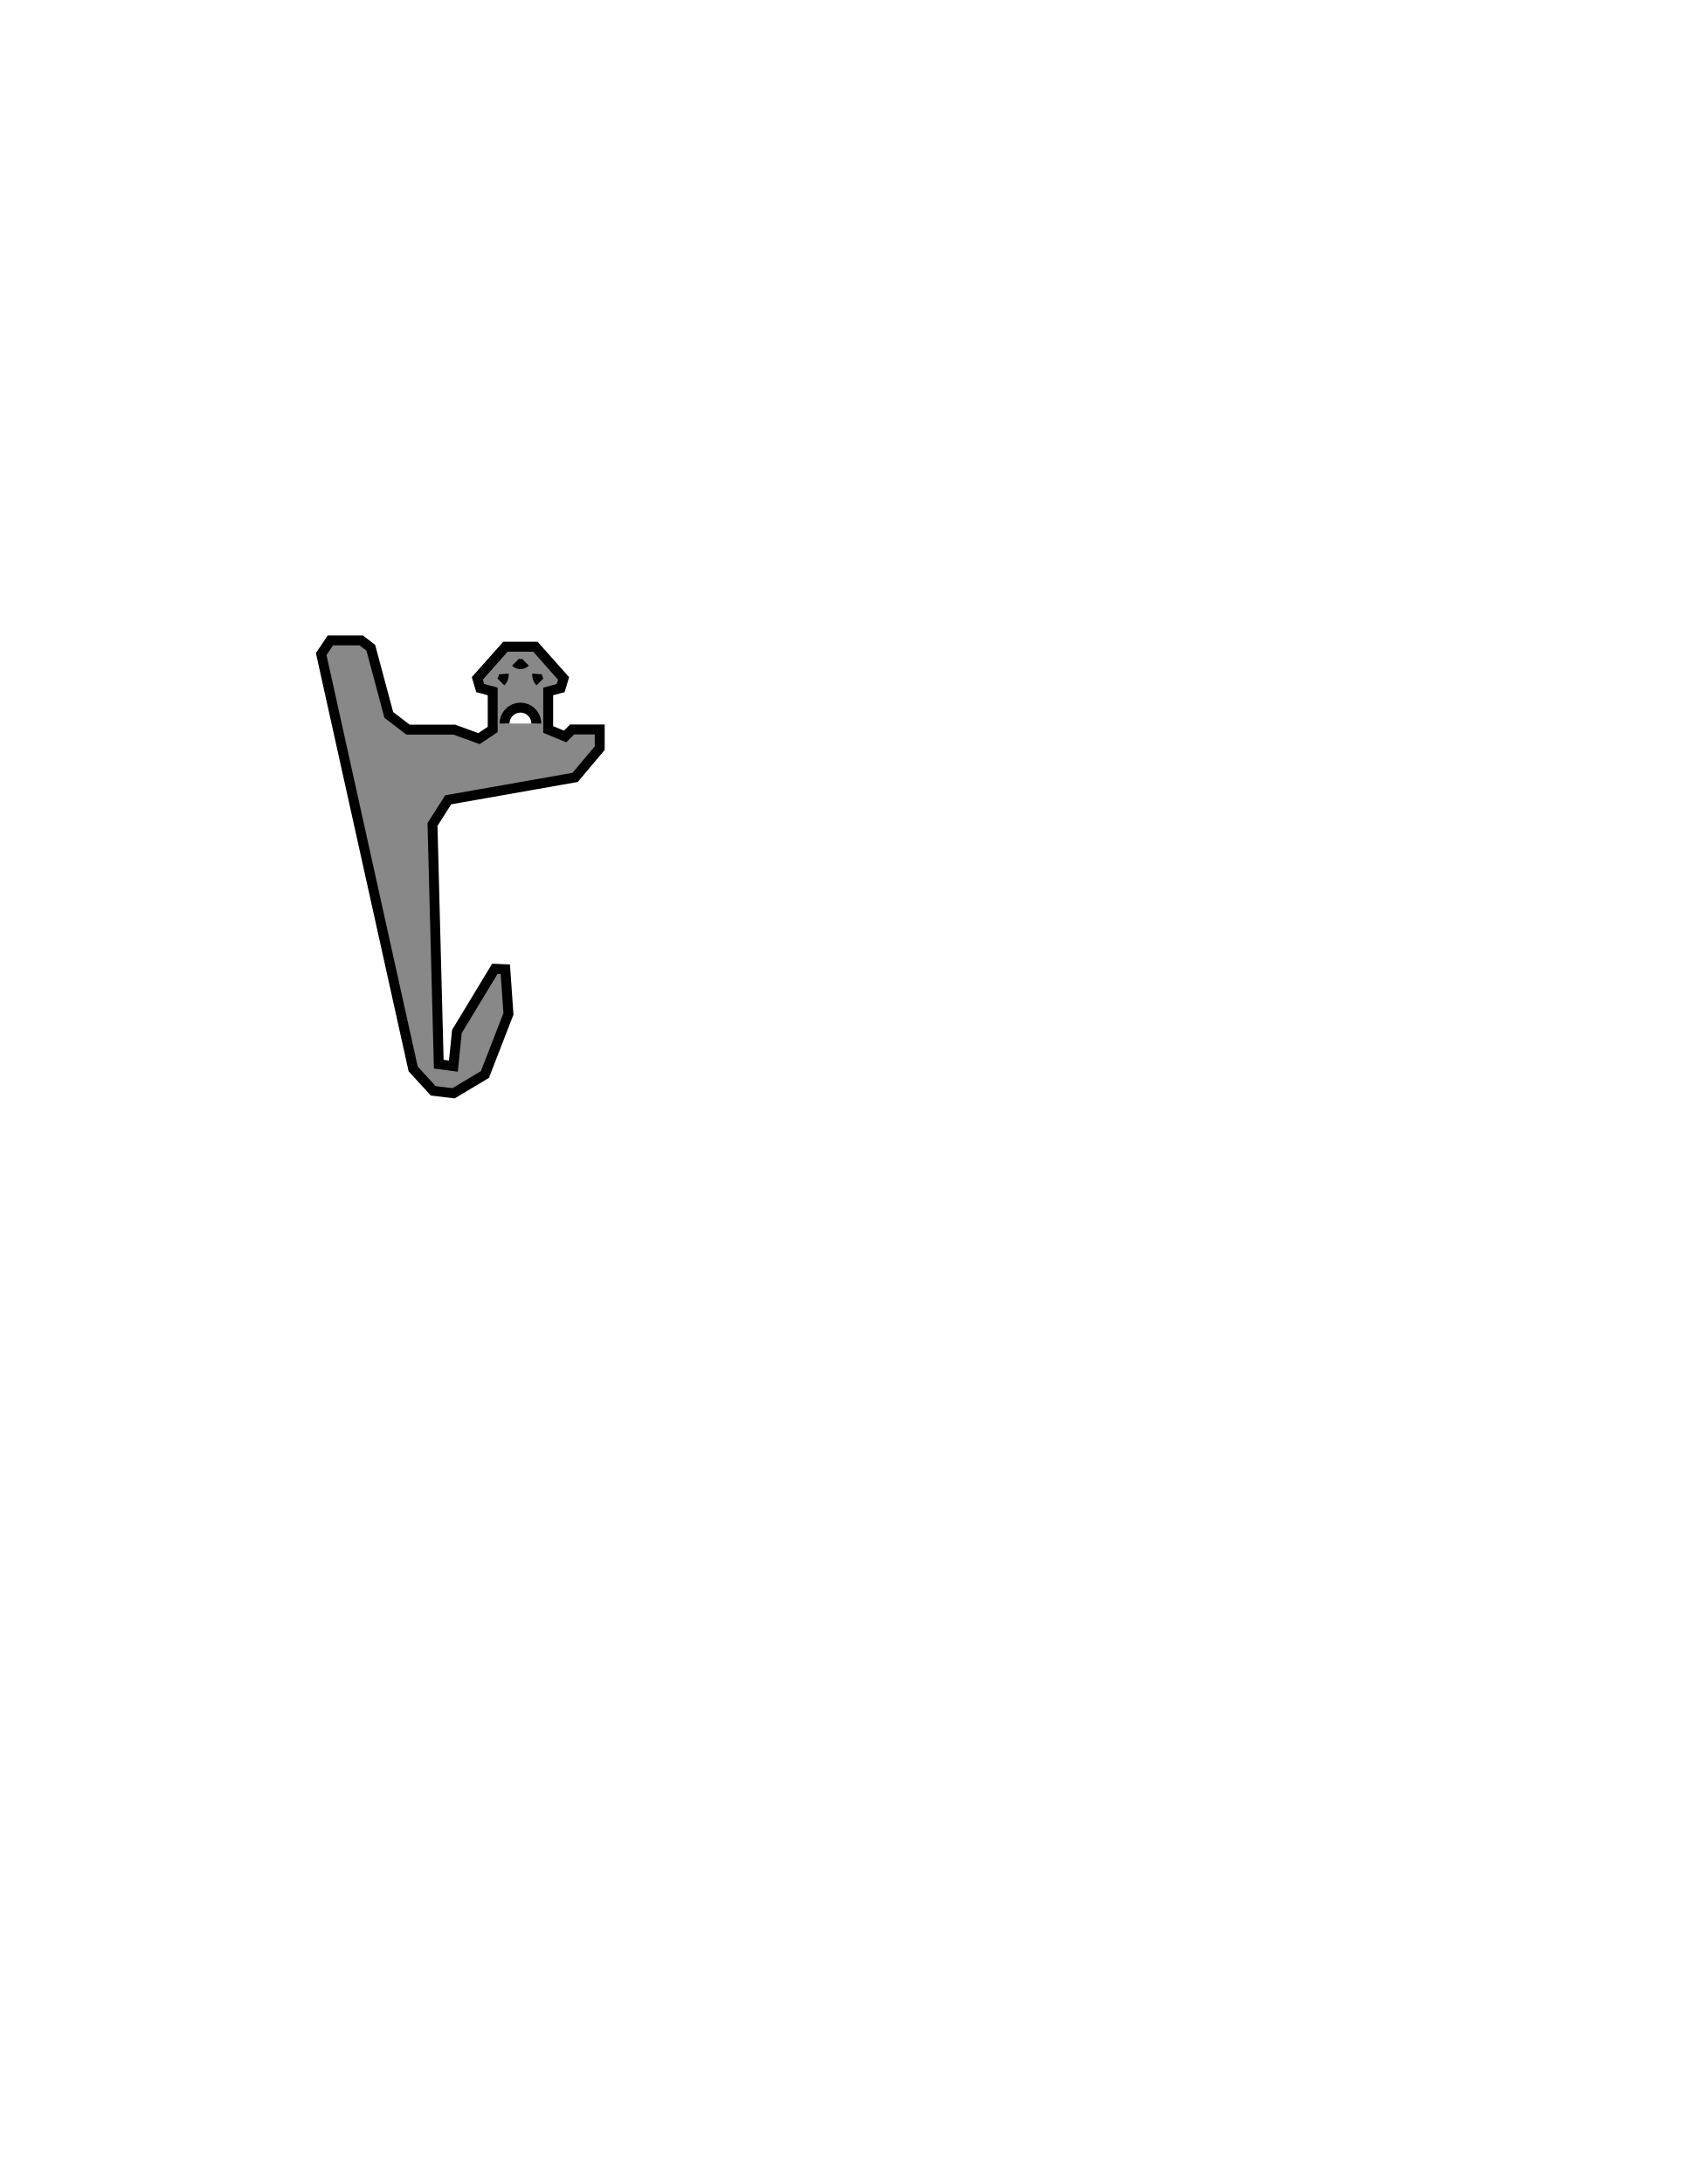
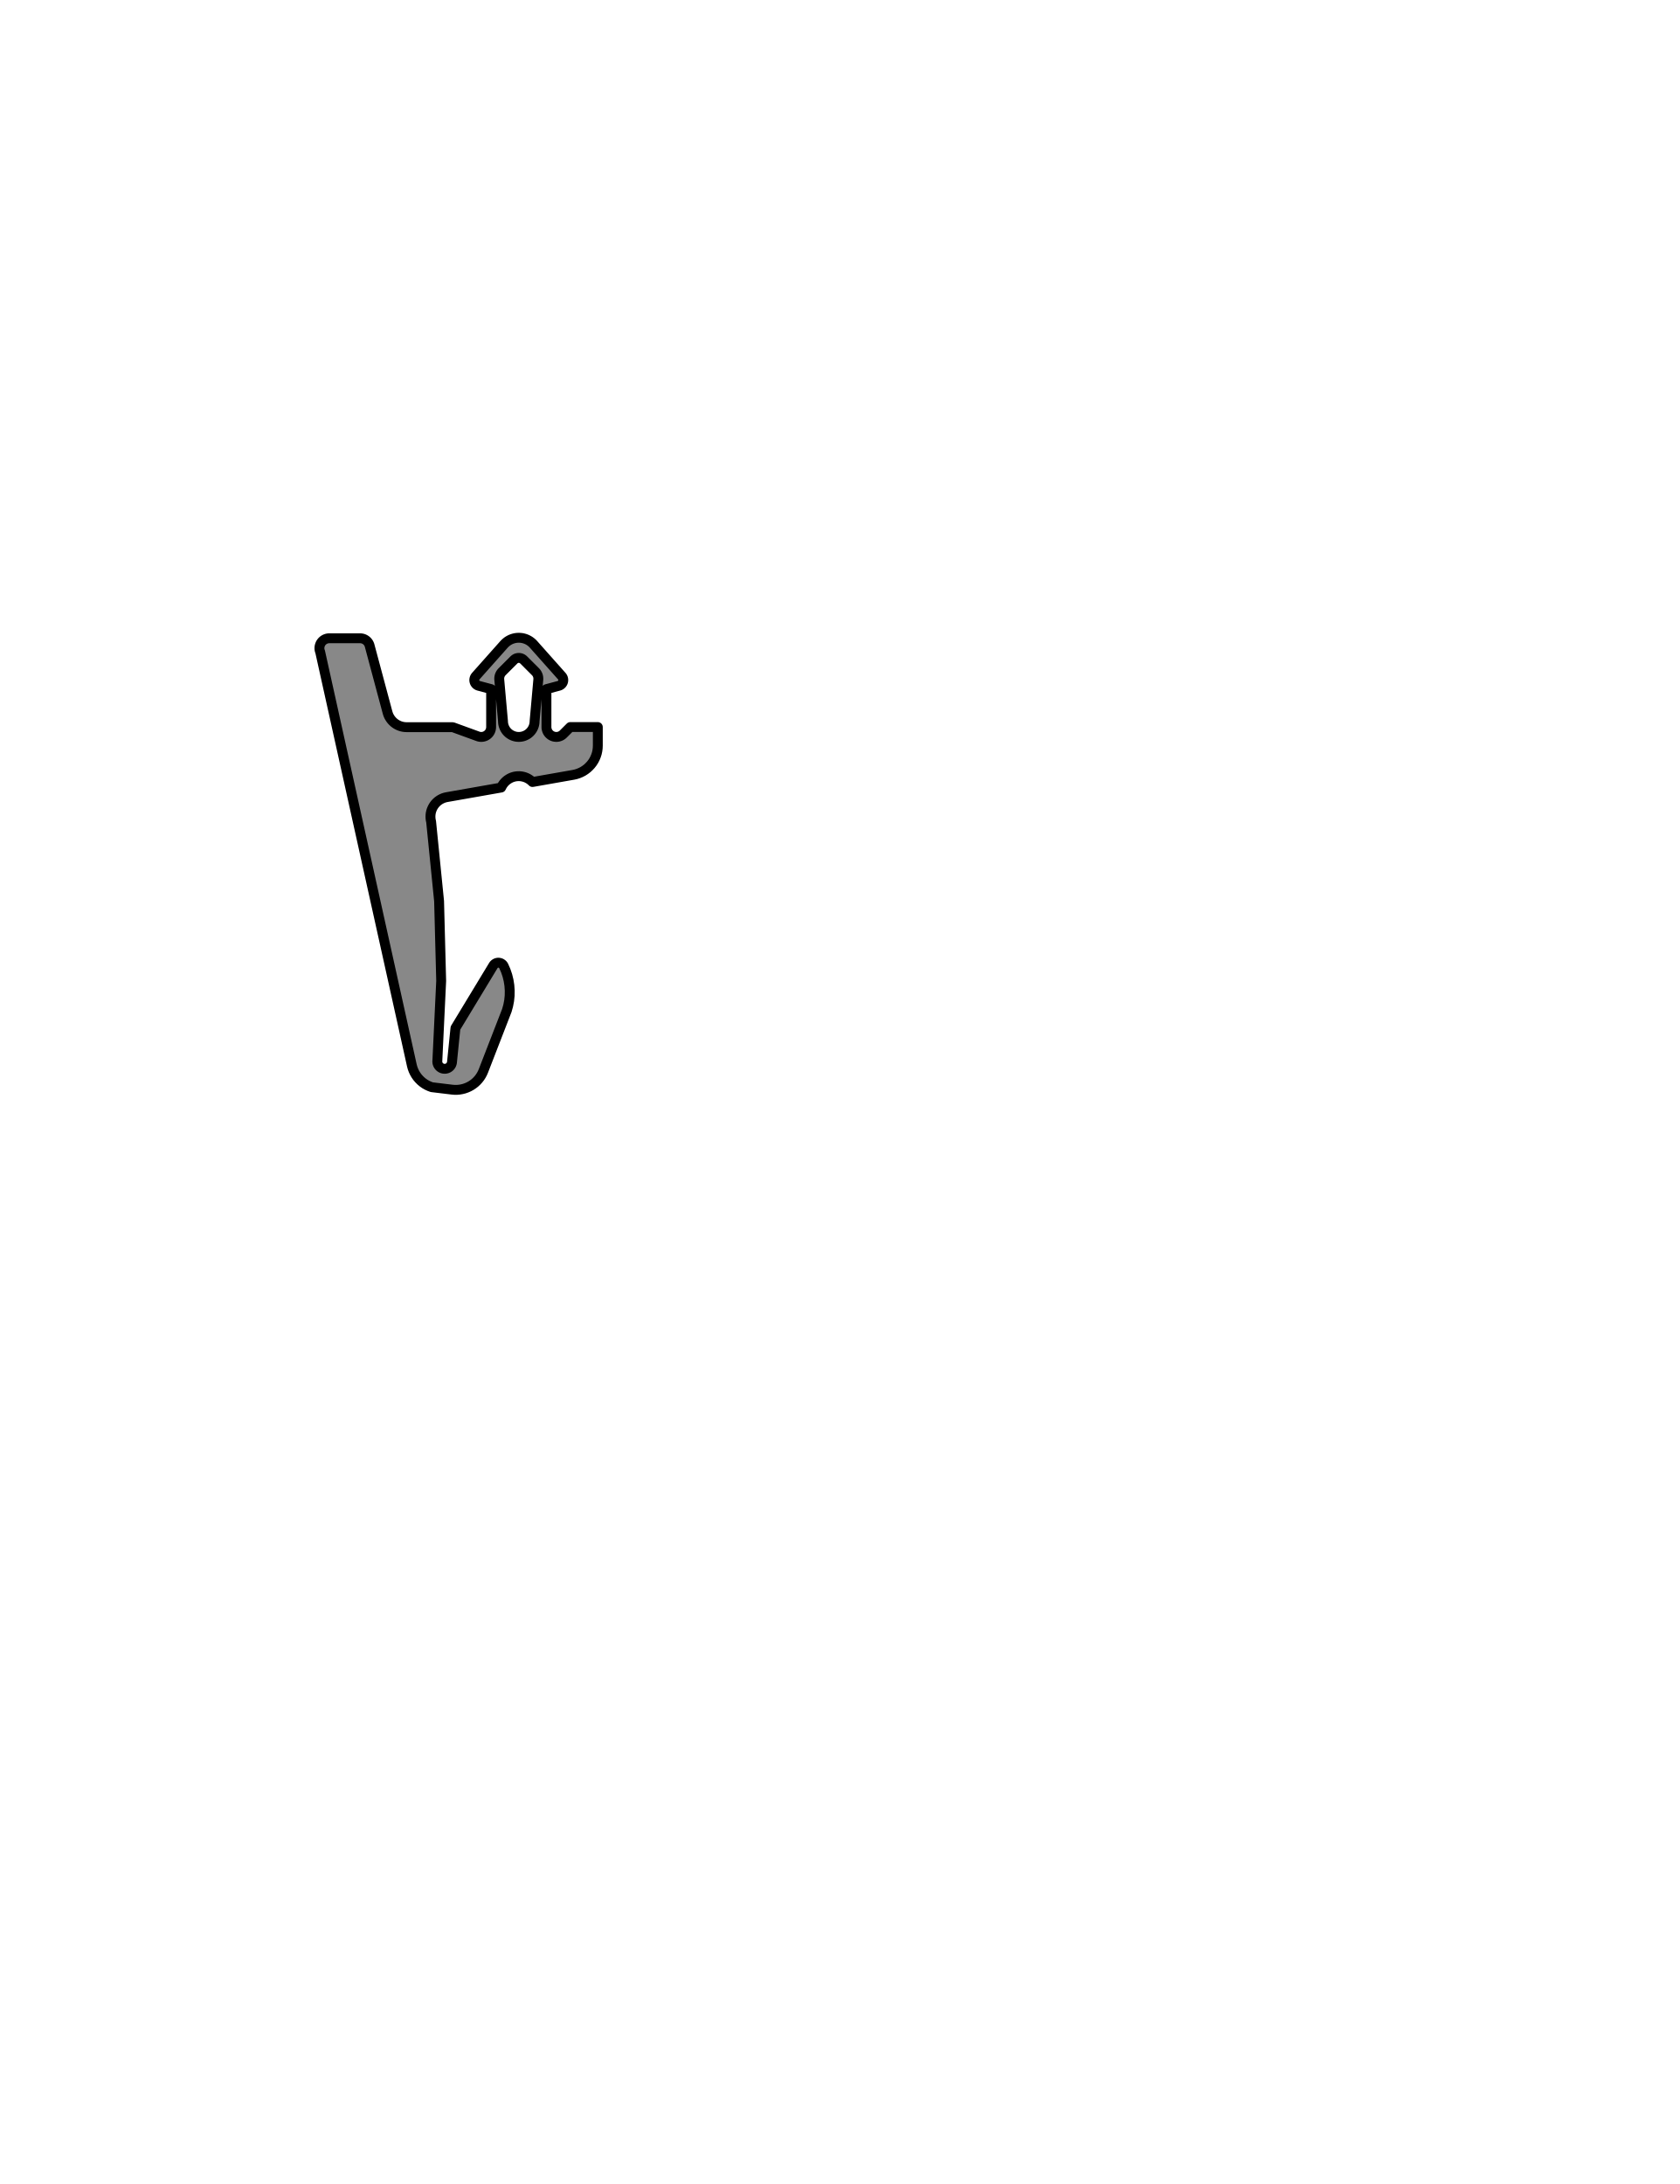
- <svg xmlns="http://www.w3.org/2000/svg" viewBox="52.497 -242.166 85.007 110.178" width="100%" height="100%">
-   <path d="M 79.449 -202.583 L 77.863 -202.303 L 75.111 -201.818 L 74.318 -200.574 L 74.634 -188.481 L 75.372 -188.383 L 75.549 -190.129 L 77.465 -193.293 L 77.991 -193.27 L 78.15 -191.02 L 76.963 -187.959 L 75.382 -187.012 L 74.355 -187.136 L 73.342 -188.242 L 68.703 -209.168 L 69.165 -209.859 L 70.722 -209.859 L 71.205 -209.488 L 72.113 -206.1 L 73.079 -205.359 L 75.412 -205.359 L 76.663 -204.904 L 77.355 -205.366 L 77.355 -207.285 L 76.725 -207.454 L 76.579 -207.943 L 77.999 -209.54 L 79.51 -209.54 L 80.93 -207.943 L 80.784 -207.454 L 80.155 -207.285 L 80.155 -205.366 L 81.008 -205.012 L 81.362 -205.366 L 82.755 -205.366 L 82.755 -204.424 L 81.515 -202.947 Z M 77.955 -205.666 A 0.8 0.8 0 0 1 79.555 -205.666 M 77.912 -208.167 A 0.5 0.5 0 0 1 77.767 -207.769 M 79.002 -208.763 A 0.348 0.348 0 0 1 78.508 -208.763 M 79.743 -207.769 A 0.5 0.5 0 0 1 79.598 -208.167" fill="#888888" stroke="#000000" stroke-width="0.5" fill-rule="evenodd" />
+ <svg xmlns="http://www.w3.org/2000/svg" viewBox="52.497 -242.166 85.007 110.546" width="100%" height="100%">
+   <path d="M 79.743 -207.769 L 79.745 -207.809 L 79.743 -207.849 L 79.739 -207.888 L 79.732 -207.927 L 79.721 -207.966 L 79.707 -208.003 L 79.691 -208.039 L 79.672 -208.074 L 79.65 -208.107 L 79.625 -208.138 L 79.598 -208.167 L 79.002 -208.763 L 78.981 -208.782 L 78.958 -208.8 L 78.934 -208.816 L 78.908 -208.83 L 78.882 -208.842 L 78.855 -208.851 L 78.826 -208.858 L 78.798 -208.863 L 78.769 -208.865 L 78.74 -208.865 L 78.712 -208.863 L 78.683 -208.858 L 78.655 -208.851 L 78.628 -208.842 L 78.601 -208.83 L 78.576 -208.816 L 78.552 -208.8 L 78.529 -208.782 L 78.508 -208.763 L 77.912 -208.167 L 77.885 -208.138 L 77.86 -208.107 L 77.838 -208.074 L 77.819 -208.039 L 77.802 -208.003 L 77.788 -207.966 L 77.778 -207.927 L 77.77 -207.888 L 77.766 -207.849 L 77.765 -207.809 L 77.767 -207.769 L 77.955 -205.666 L 77.958 -205.596 L 77.967 -205.527 L 77.982 -205.459 L 78.003 -205.392 L 78.03 -205.328 L 78.062 -205.266 L 78.099 -205.207 L 78.142 -205.151 L 78.189 -205.1 L 78.24 -205.053 L 78.296 -205.01 L 78.355 -204.973 L 78.417 -204.941 L 78.481 -204.914 L 78.548 -204.893 L 78.616 -204.878 L 78.685 -204.869 L 78.755 -204.866 L 78.825 -204.869 L 78.894 -204.878 L 78.962 -204.893 L 79.028 -204.914 L 79.093 -204.941 L 79.155 -204.973 L 79.214 -205.01 L 79.269 -205.053 L 79.32 -205.1 L 79.368 -205.151 L 79.41 -205.207 L 79.448 -205.266 L 79.48 -205.328 L 79.507 -205.392 L 79.528 -205.459 L 79.543 -205.527 L 79.552 -205.596 L 79.555 -205.666 Z M 79.449 -202.583 L 79.389 -202.64 L 79.325 -202.691 L 79.256 -202.737 L 79.184 -202.777 L 79.109 -202.811 L 79.031 -202.838 L 78.951 -202.858 L 78.869 -202.872 L 78.787 -202.879 L 78.704 -202.878 L 78.622 -202.871 L 78.541 -202.857 L 78.461 -202.835 L 78.384 -202.808 L 78.308 -202.773 L 78.237 -202.732 L 78.169 -202.686 L 78.105 -202.634 L 78.045 -202.576 L 77.991 -202.514 L 77.942 -202.447 L 77.9 -202.377 L 77.863 -202.303 L 75.111 -201.818 L 75.025 -201.799 L 74.942 -201.773 L 74.862 -201.739 L 74.784 -201.699 L 74.711 -201.652 L 74.641 -201.599 L 74.577 -201.54 L 74.518 -201.476 L 74.465 -201.407 L 74.418 -201.333 L 74.378 -201.256 L 74.344 -201.175 L 74.318 -201.092 L 74.299 -201.007 L 74.288 -200.92 L 74.284 -200.833 L 74.288 -200.746 L 74.299 -200.659 L 74.318 -200.574 L 74.721 -196.554 L 74.827 -192.516 L 74.634 -188.481 L 74.631 -188.449 L 74.632 -188.417 L 74.635 -188.385 L 74.641 -188.353 L 74.65 -188.323 L 74.662 -188.293 L 74.675 -188.264 L 74.692 -188.236 L 74.71 -188.21 L 74.731 -188.186 L 74.754 -188.163 L 74.779 -188.143 L 74.805 -188.125 L 74.833 -188.109 L 74.862 -188.095 L 74.892 -188.084 L 74.923 -188.076 L 74.955 -188.071 L 74.987 -188.068 L 75.019 -188.068 L 75.051 -188.07 L 75.082 -188.076 L 75.113 -188.084 L 75.143 -188.095 L 75.173 -188.108 L 75.201 -188.124 L 75.227 -188.142 L 75.252 -188.162 L 75.275 -188.184 L 75.296 -188.209 L 75.314 -188.235 L 75.331 -188.262 L 75.345 -188.291 L 75.356 -188.321 L 75.365 -188.351 L 75.372 -188.383 L 75.549 -190.129 L 77.465 -193.293 L 77.479 -193.315 L 77.495 -193.335 L 77.513 -193.353 L 77.532 -193.37 L 77.553 -193.386 L 77.575 -193.399 L 77.597 -193.411 L 77.621 -193.421 L 77.646 -193.428 L 77.671 -193.434 L 77.696 -193.437 L 77.722 -193.438 L 77.748 -193.437 L 77.773 -193.433 L 77.798 -193.428 L 77.823 -193.42 L 77.847 -193.411 L 77.87 -193.399 L 77.891 -193.385 L 77.912 -193.37 L 77.931 -193.353 L 77.949 -193.334 L 77.965 -193.314 L 77.979 -193.292 L 77.991 -193.27 L 78.094 -193.035 L 78.177 -192.791 L 78.238 -192.542 L 78.278 -192.288 L 78.296 -192.032 L 78.293 -191.775 L 78.267 -191.519 L 78.219 -191.267 L 78.15 -191.02 L 76.963 -187.959 L 76.913 -187.845 L 76.854 -187.736 L 76.787 -187.632 L 76.711 -187.534 L 76.627 -187.443 L 76.536 -187.358 L 76.438 -187.282 L 76.335 -187.214 L 76.226 -187.155 L 76.112 -187.105 L 75.995 -187.064 L 75.875 -187.034 L 75.753 -187.013 L 75.629 -187.002 L 75.505 -187.002 L 75.382 -187.012 L 74.355 -187.136 L 74.232 -187.181 L 74.114 -187.236 L 74 -187.301 L 73.893 -187.376 L 73.793 -187.46 L 73.701 -187.553 L 73.616 -187.653 L 73.541 -187.761 L 73.476 -187.874 L 73.421 -187.992 L 73.376 -188.115 L 73.342 -188.242 L 68.703 -209.168 L 68.688 -209.208 L 68.677 -209.249 L 68.669 -209.291 L 68.665 -209.333 L 68.665 -209.376 L 68.668 -209.419 L 68.675 -209.461 L 68.686 -209.502 L 68.7 -209.542 L 68.717 -209.582 L 68.737 -209.619 L 68.761 -209.654 L 68.788 -209.688 L 68.817 -209.719 L 68.849 -209.747 L 68.883 -209.773 L 68.92 -209.795 L 68.958 -209.814 L 68.997 -209.83 L 69.038 -209.843 L 69.08 -209.852 L 69.122 -209.857 L 69.165 -209.859 L 70.722 -209.859 L 70.763 -209.857 L 70.803 -209.852 L 70.844 -209.844 L 70.883 -209.833 L 70.921 -209.818 L 70.958 -209.8 L 70.993 -209.779 L 71.026 -209.756 L 71.058 -209.73 L 71.087 -209.701 L 71.114 -209.67 L 71.138 -209.637 L 71.159 -209.602 L 71.177 -209.565 L 71.193 -209.528 L 71.205 -209.488 L 72.113 -206.1 L 72.139 -206.017 L 72.172 -205.936 L 72.213 -205.859 L 72.26 -205.786 L 72.313 -205.716 L 72.372 -205.652 L 72.436 -205.593 L 72.505 -205.54 L 72.579 -205.493 L 72.656 -205.453 L 72.737 -205.419 L 72.82 -205.393 L 72.905 -205.374 L 72.992 -205.363 L 73.079 -205.359 L 75.412 -205.359 L 76.663 -204.904 L 76.704 -204.889 L 76.745 -204.878 L 76.787 -204.87 L 76.829 -204.866 L 76.872 -204.866 L 76.914 -204.869 L 76.957 -204.876 L 76.998 -204.887 L 77.038 -204.9 L 77.077 -204.918 L 77.115 -204.939 L 77.15 -204.962 L 77.183 -204.989 L 77.214 -205.018 L 77.243 -205.05 L 77.268 -205.084 L 77.291 -205.121 L 77.31 -205.159 L 77.326 -205.198 L 77.338 -205.239 L 77.347 -205.281 L 77.353 -205.323 L 77.355 -205.366 L 77.355 -207.285 L 76.725 -207.454 L 76.701 -207.462 L 76.677 -207.471 L 76.655 -207.483 L 76.633 -207.496 L 76.613 -207.512 L 76.594 -207.529 L 76.576 -207.547 L 76.561 -207.567 L 76.546 -207.588 L 76.534 -207.61 L 76.524 -207.633 L 76.516 -207.658 L 76.509 -207.682 L 76.505 -207.707 L 76.503 -207.733 L 76.503 -207.758 L 76.506 -207.784 L 76.51 -207.809 L 76.517 -207.833 L 76.525 -207.857 L 76.536 -207.88 L 76.548 -207.902 L 76.563 -207.923 L 76.579 -207.943 L 77.999 -209.54 L 78.058 -209.602 L 78.122 -209.659 L 78.19 -209.711 L 78.263 -209.756 L 78.339 -209.795 L 78.419 -209.827 L 78.501 -209.852 L 78.584 -209.871 L 78.669 -209.881 L 78.755 -209.885 L 78.84 -209.881 L 78.925 -209.871 L 79.009 -209.852 L 79.091 -209.827 L 79.17 -209.795 L 79.246 -209.756 L 79.319 -209.711 L 79.388 -209.659 L 79.452 -209.602 L 79.51 -209.54 L 80.93 -207.943 L 80.947 -207.923 L 80.961 -207.902 L 80.973 -207.88 L 80.984 -207.857 L 80.993 -207.833 L 80.999 -207.809 L 81.004 -207.784 L 81.006 -207.758 L 81.006 -207.733 L 81.004 -207.707 L 81 -207.682 L 80.994 -207.658 L 80.985 -207.633 L 80.975 -207.61 L 80.963 -207.588 L 80.948 -207.567 L 80.933 -207.547 L 80.915 -207.529 L 80.896 -207.512 L 80.876 -207.496 L 80.854 -207.483 L 80.832 -207.471 L 80.808 -207.462 L 80.784 -207.454 L 80.155 -207.285 L 80.155 -205.366 L 80.156 -205.324 L 80.162 -205.282 L 80.171 -205.241 L 80.183 -205.201 L 80.198 -205.161 L 80.217 -205.124 L 80.239 -205.088 L 80.264 -205.054 L 80.291 -205.022 L 80.322 -204.993 L 80.354 -204.966 L 80.389 -204.942 L 80.425 -204.922 L 80.463 -204.904 L 80.503 -204.889 L 80.543 -204.878 L 80.585 -204.871 L 80.627 -204.867 L 80.669 -204.866 L 80.711 -204.869 L 80.752 -204.875 L 80.793 -204.885 L 80.833 -204.899 L 80.872 -204.915 L 80.909 -204.935 L 80.944 -204.958 L 80.977 -204.984 L 81.008 -205.012 L 81.362 -205.366 L 82.755 -205.366 L 82.755 -204.424 L 82.749 -204.294 L 82.732 -204.164 L 82.704 -204.036 L 82.664 -203.911 L 82.614 -203.79 L 82.554 -203.674 L 82.484 -203.564 L 82.404 -203.46 L 82.315 -203.364 L 82.219 -203.275 L 82.115 -203.196 L 82.005 -203.125 L 81.889 -203.065 L 81.768 -203.015 L 81.643 -202.975 L 81.515 -202.947 Z" fill="#888888" stroke="#000000" stroke-width="0.5" fill-rule="evenodd" stroke-linejoin="round" />
</svg>
